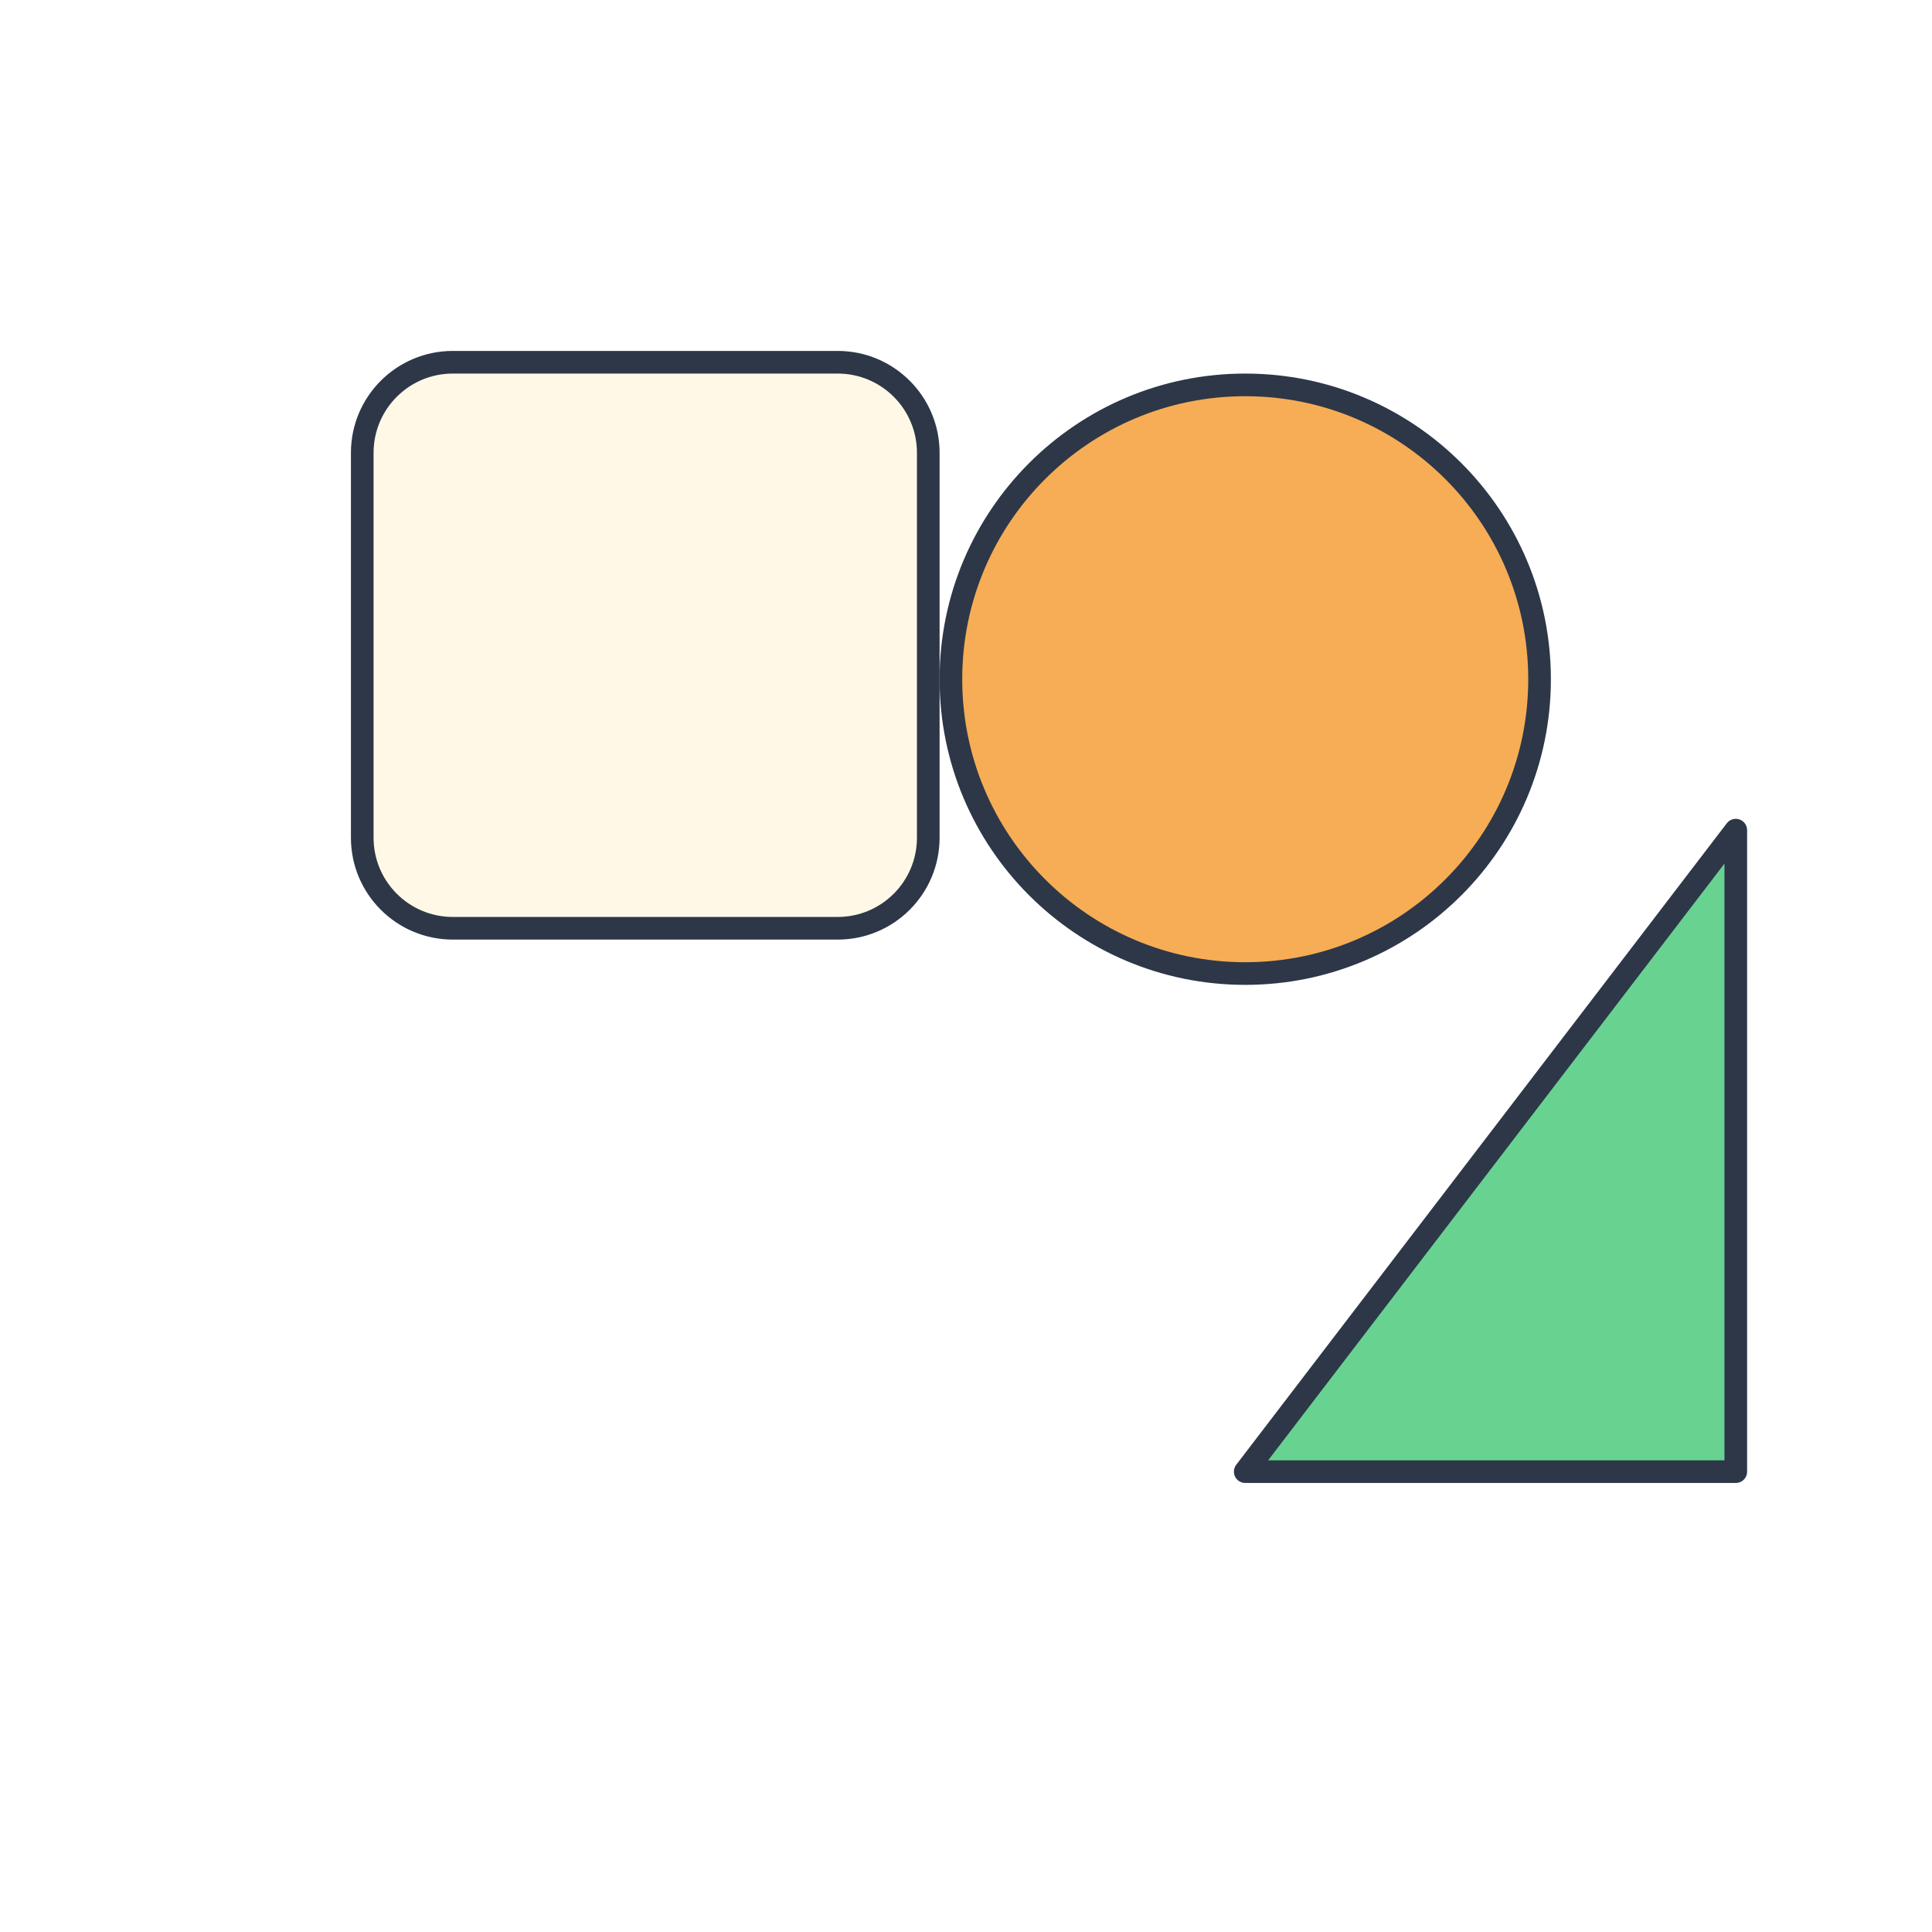
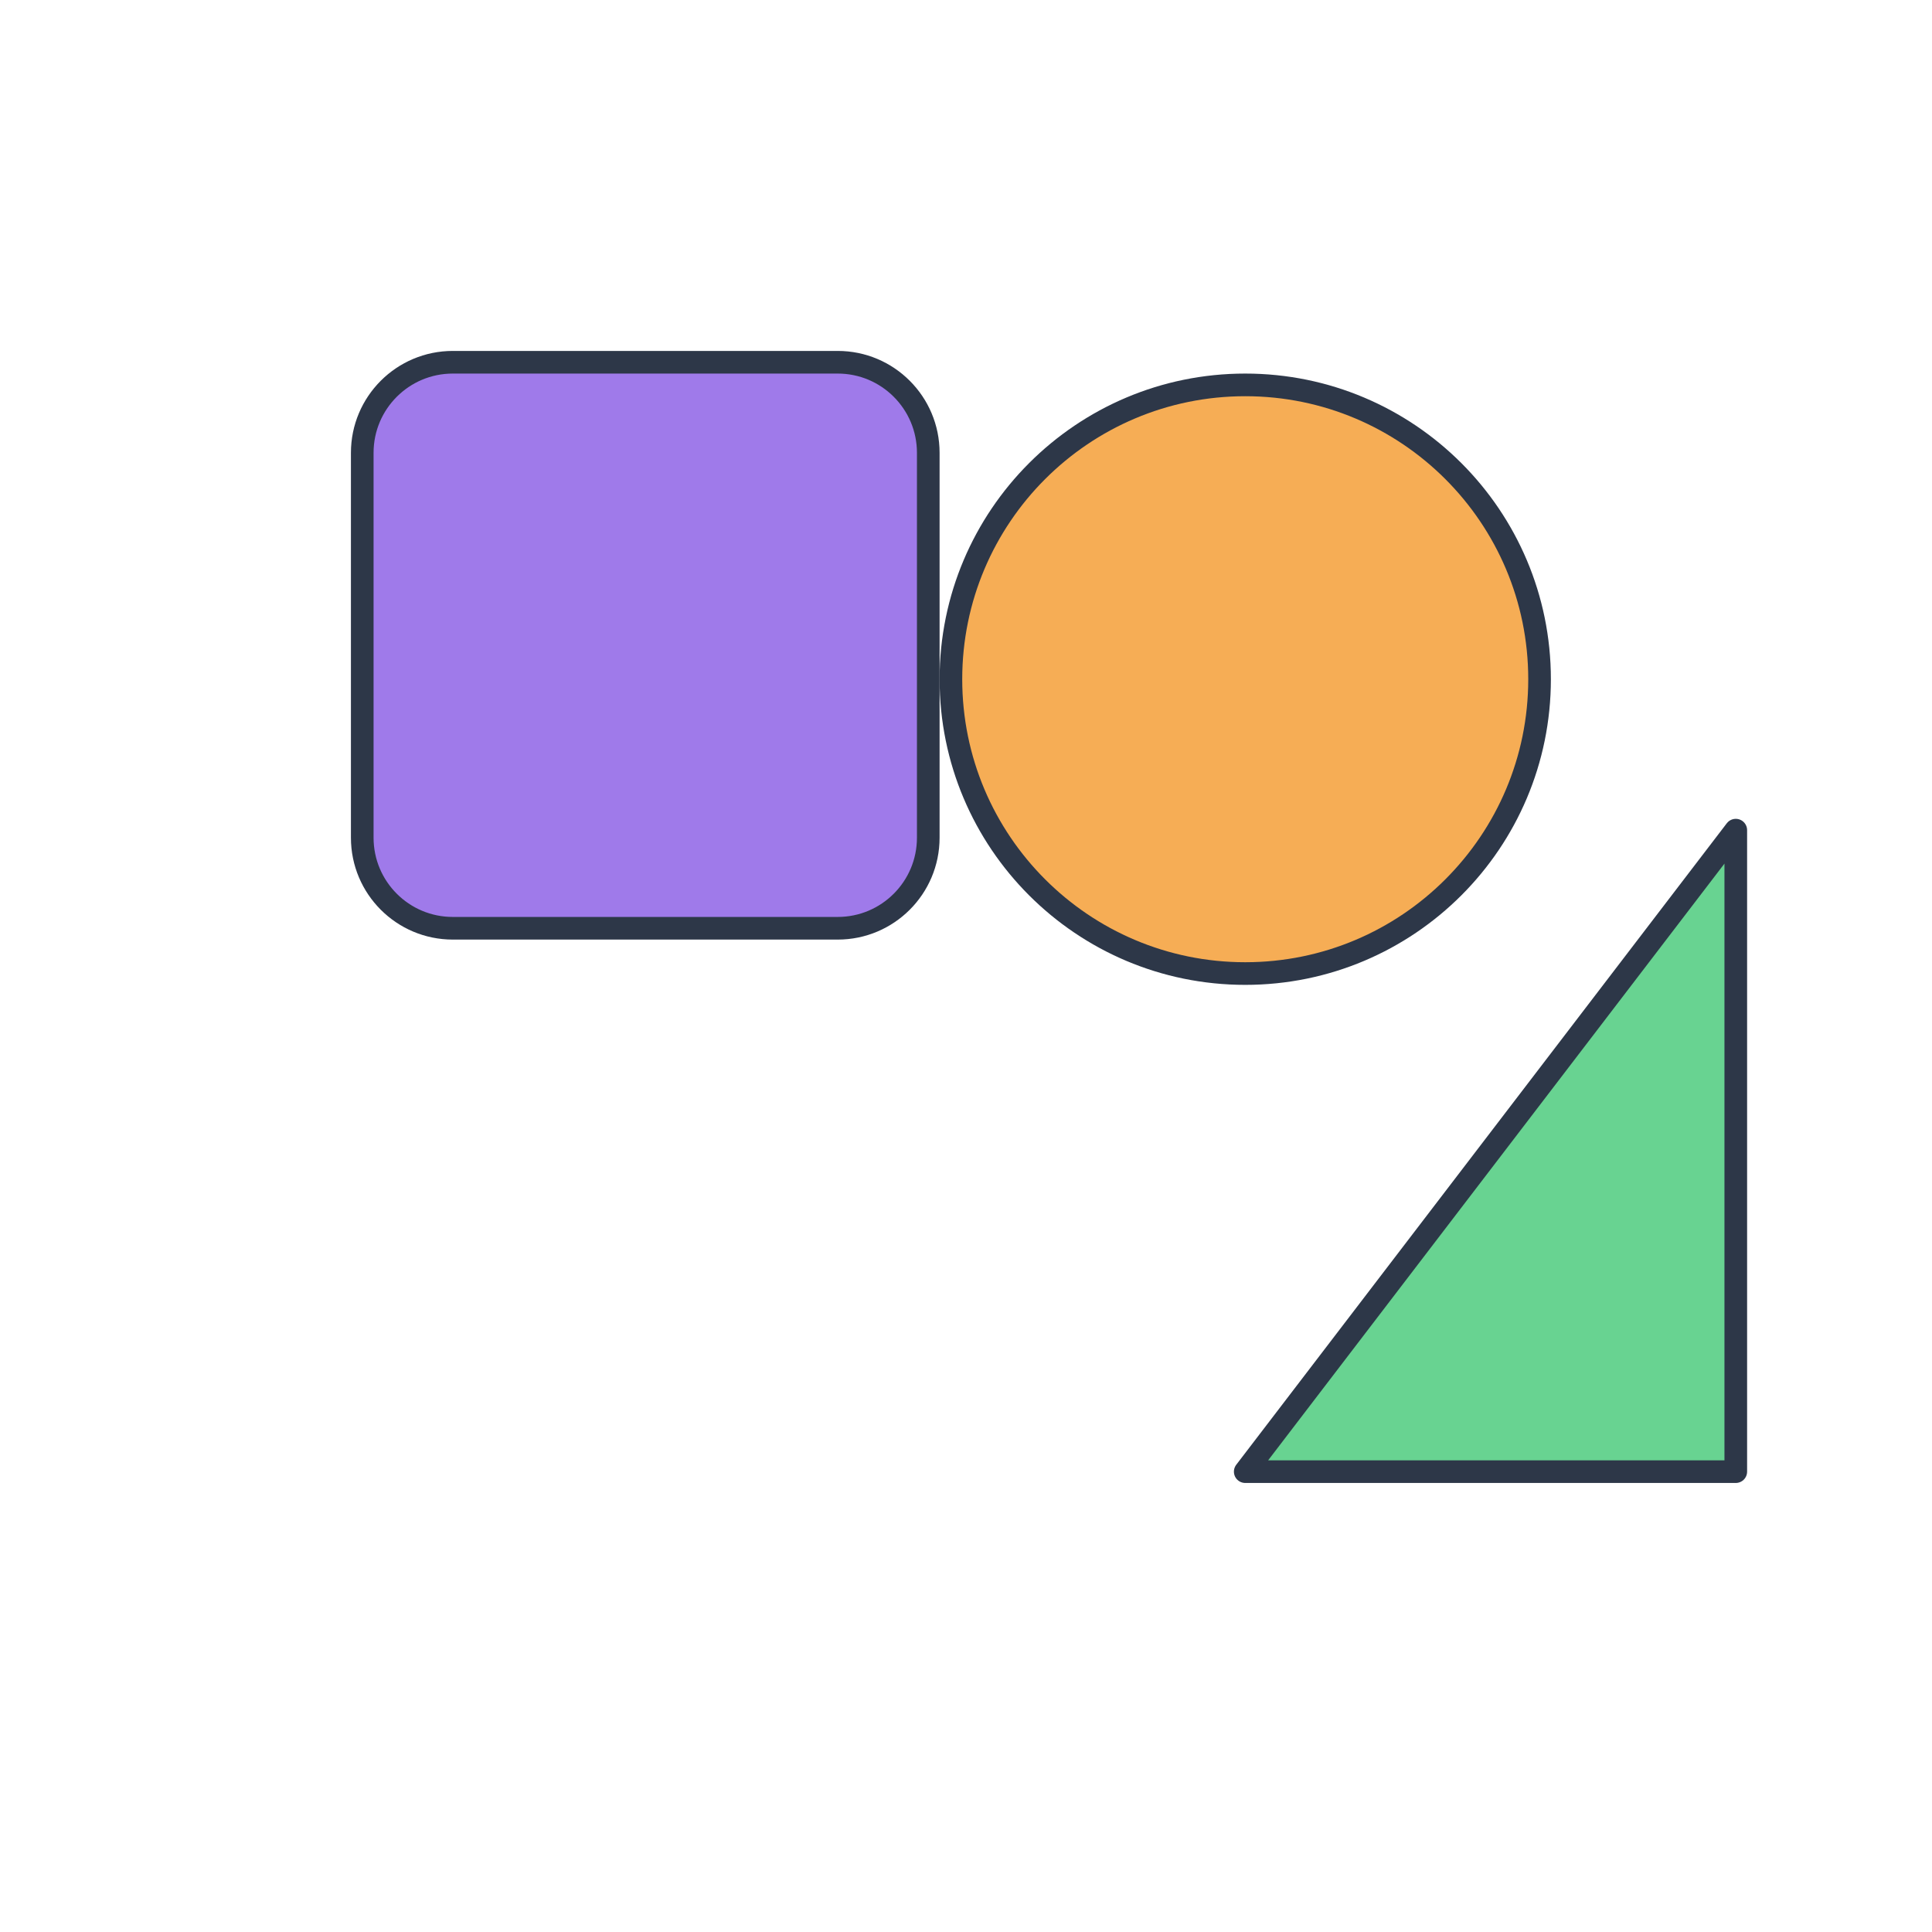
<svg xmlns="http://www.w3.org/2000/svg" viewBox="0 0 512 512">
-   <rect x="96" y="96" width="150" height="150" rx="24" fill="#FFF8E7" stroke="#2D3748" stroke-width="6" />
+   <rect x="96" y="96" width="150" height="150" rx="24" fill="#9F7AEA" stroke="#2D3748" stroke-width="6" />
  <path d="M330 390 L460 220 L460 390 Z" fill="#68D391" stroke="#2D3748" stroke-width="6" stroke-linejoin="round" />
  <circle cx="330" cy="180" r="78" fill="#F6AD55" stroke="#2D3748" stroke-width="6" />
</svg>
